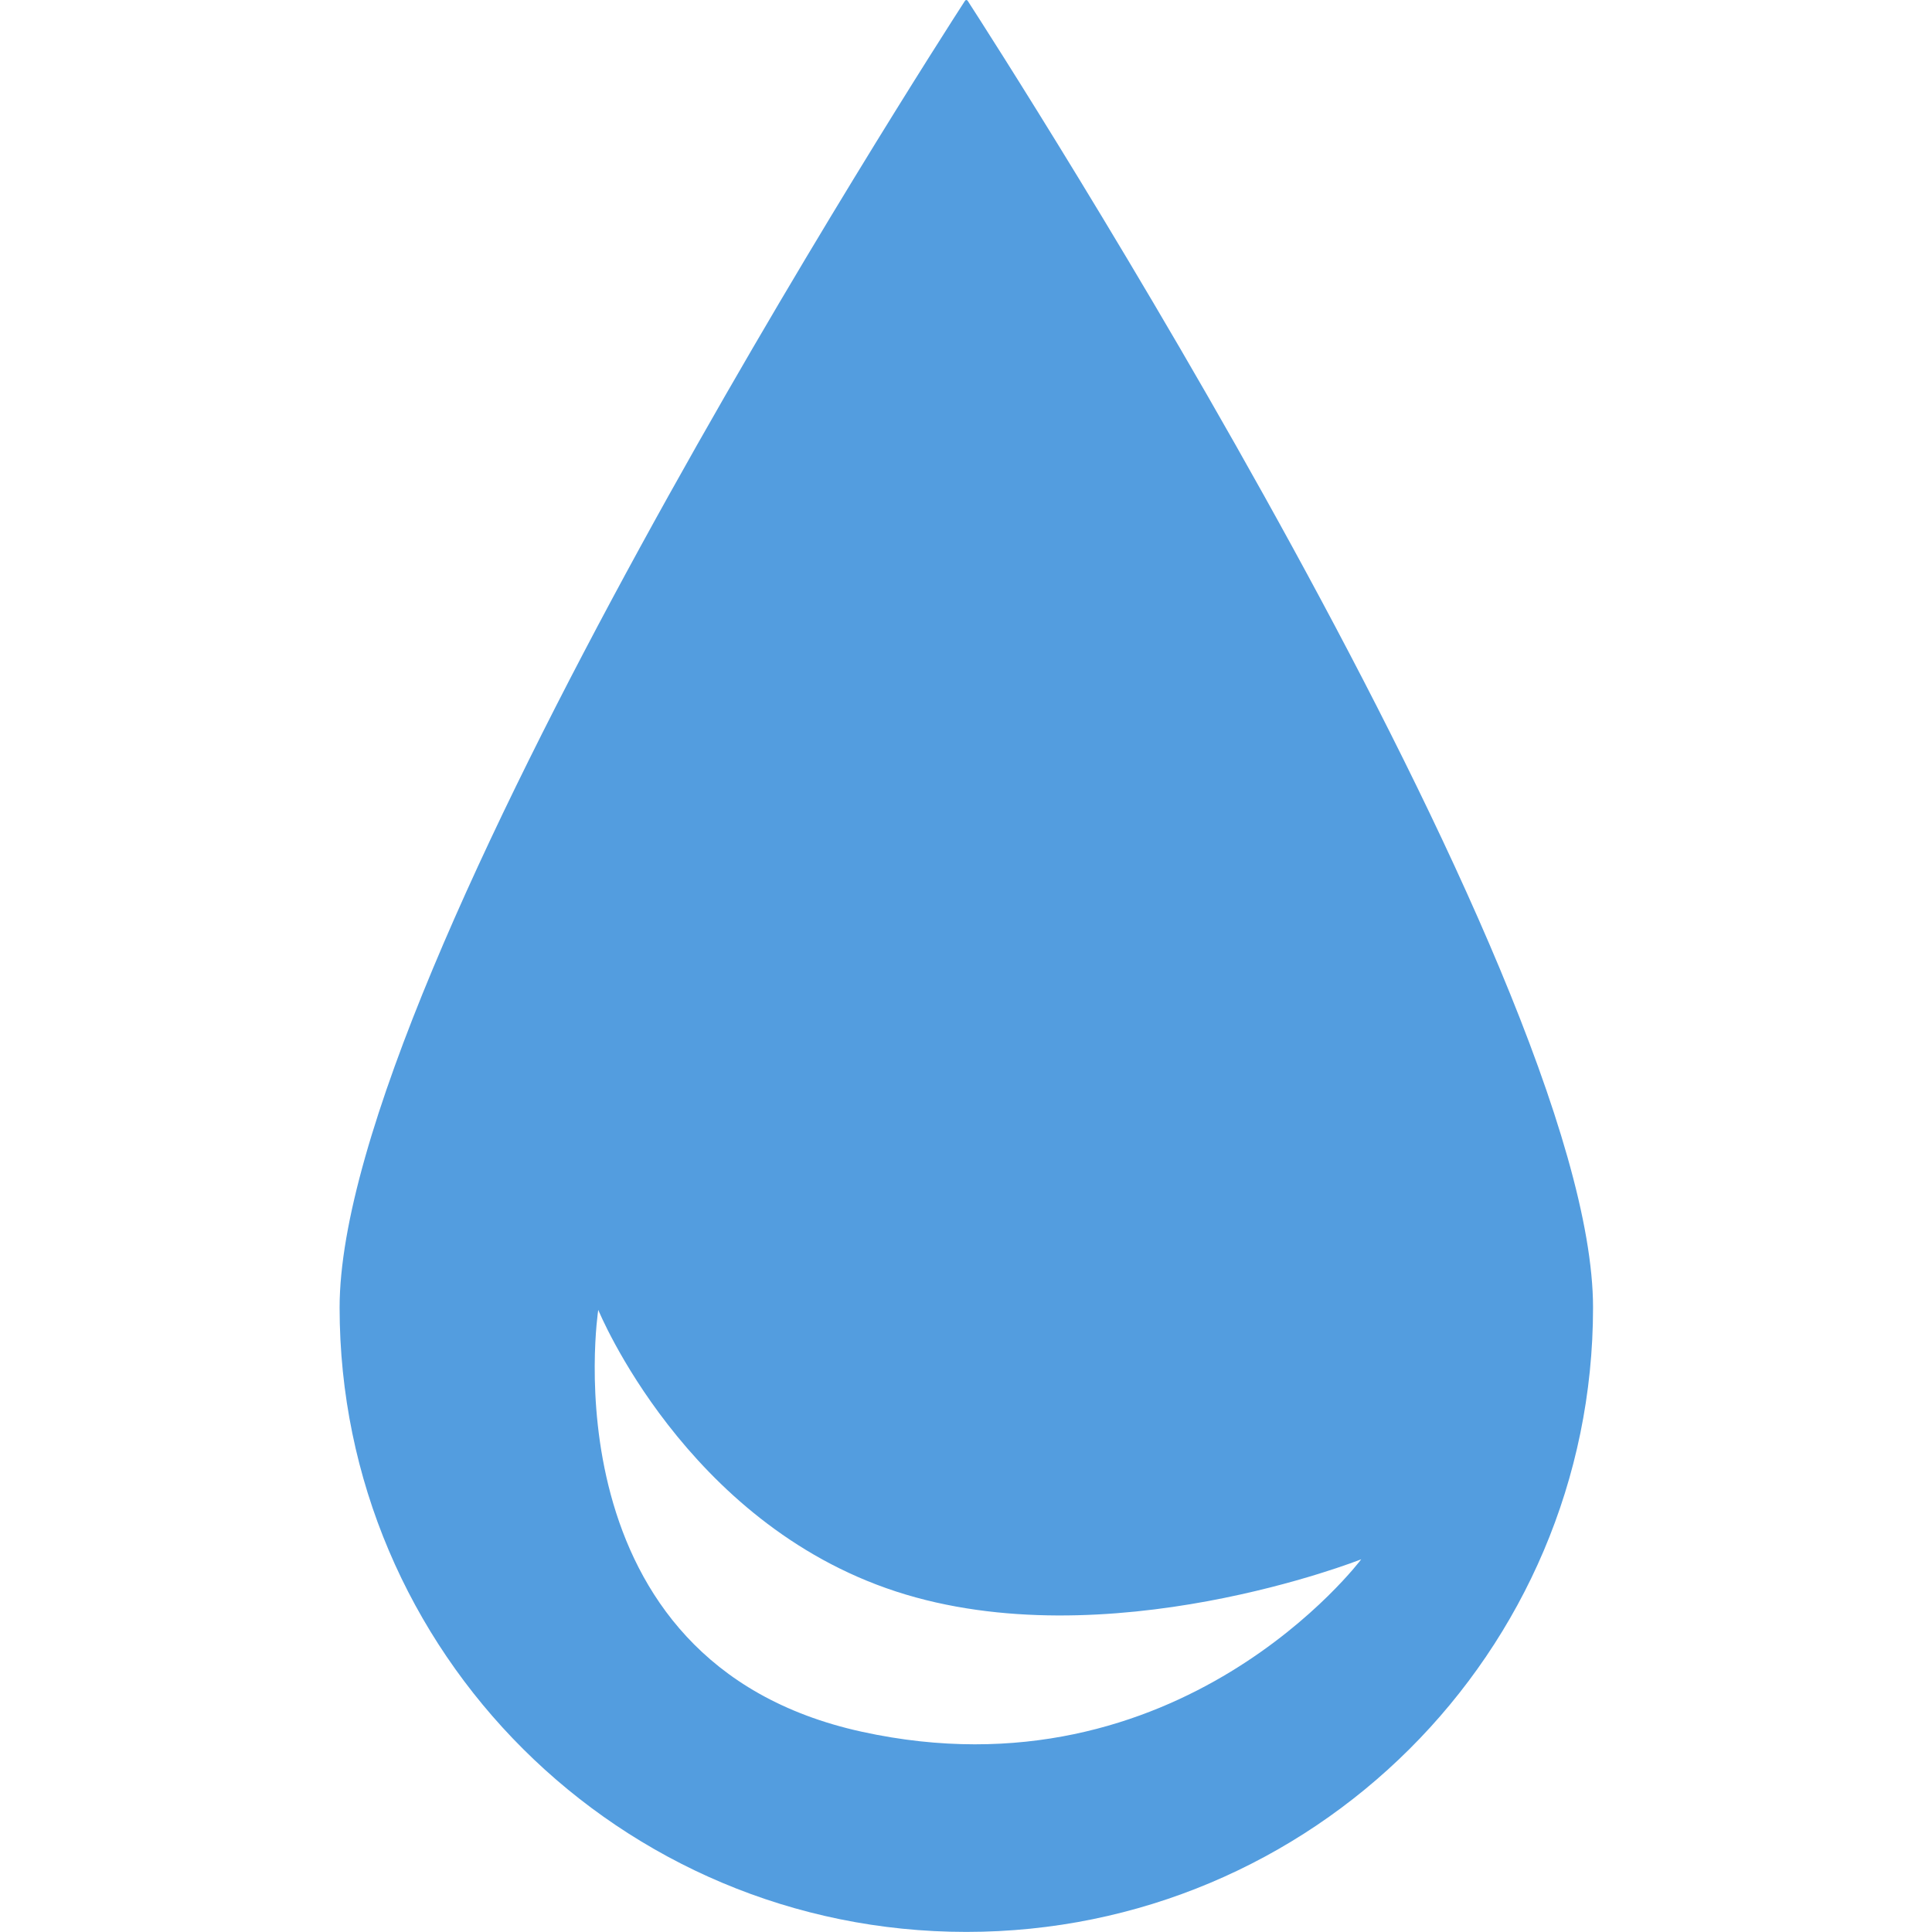
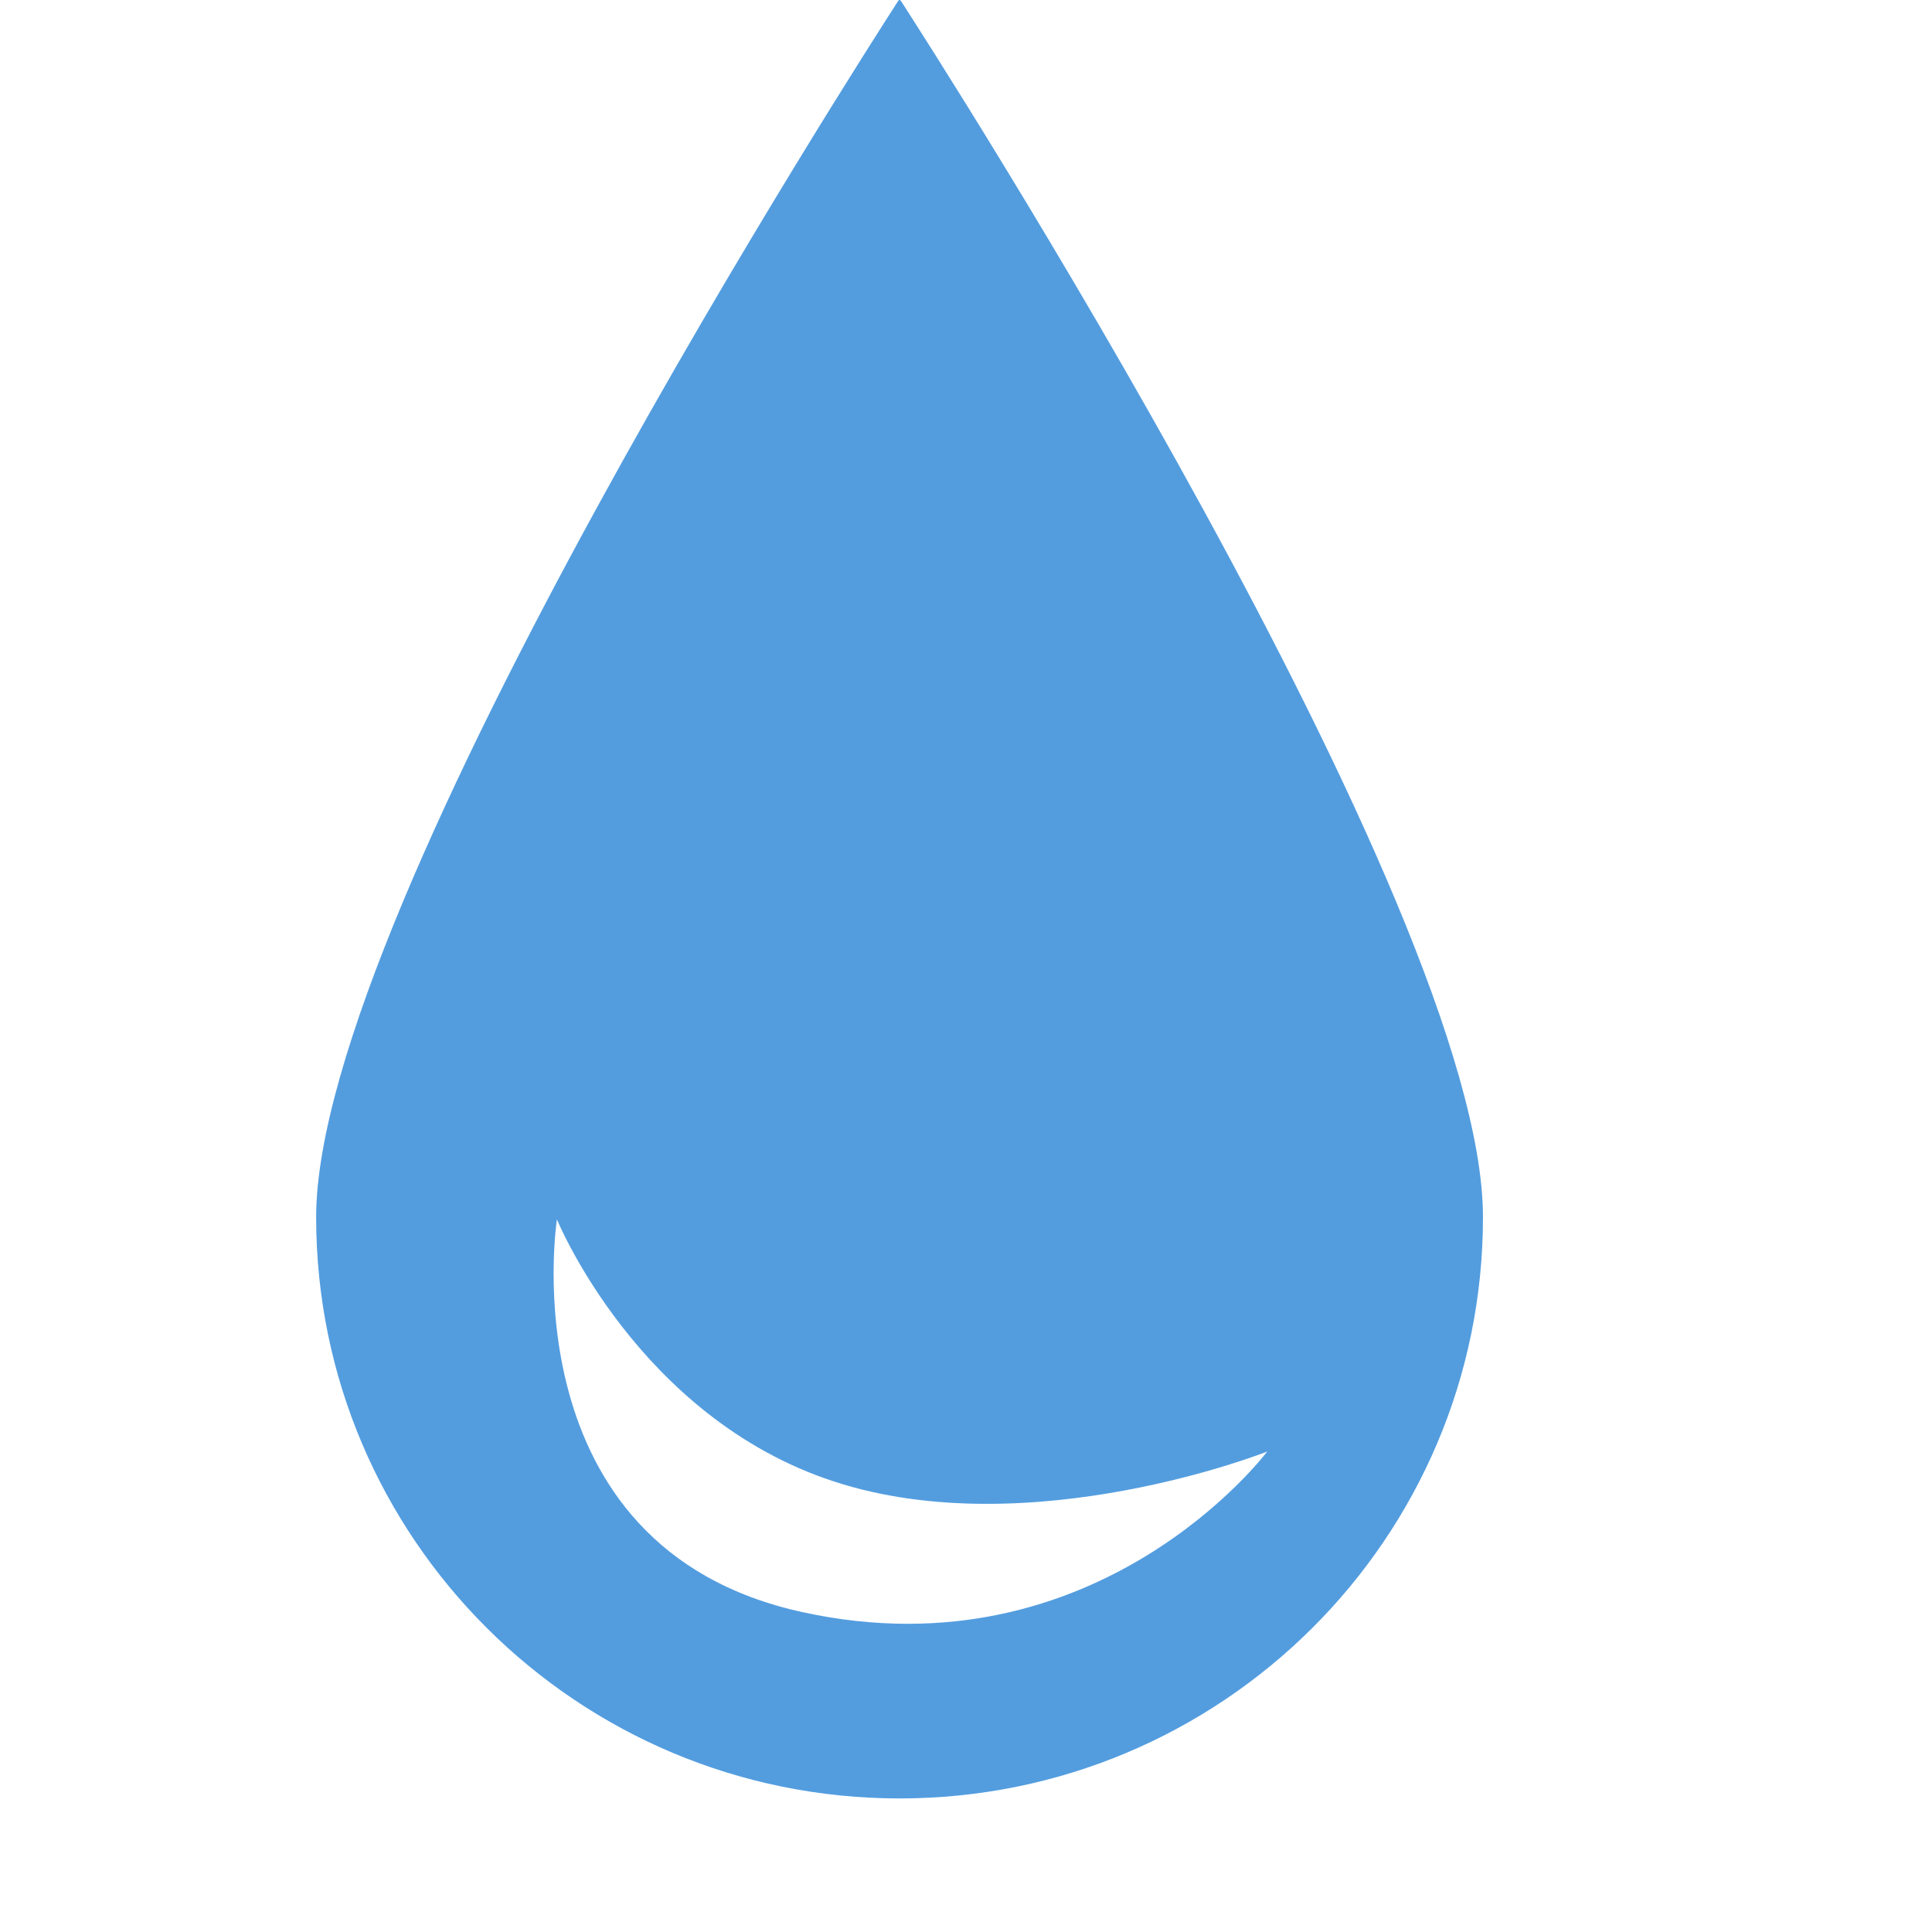
- <svg xmlns="http://www.w3.org/2000/svg" width="512" height="512" viewBox="0 0 512 512" fill="none">
+ <svg xmlns="http://www.w3.org/2000/svg" width="512" height="512" viewBox="0 0 550 550" fill="none">
  <path fill-rule="evenodd" clip-rule="evenodd" d="M422.172 346.515C422.172 437.897 347.813 511.977 256.086 511.977C164.359 511.977 90 437.897 90 346.515C90 257.639 247.102 13.548 255.718 0.228C255.915 -0.076 256.258 -0.076 256.454 0.228C265.07 13.548 422.172 257.639 422.172 346.515ZM228.4 458.931C144.12 440.49 158.542 347.13 158.542 347.13C158.542 347.13 181.556 403.488 237.405 421.744C293.253 439.999 360.745 413.225 360.745 413.225C360.745 413.225 312.68 477.371 228.4 458.931Z" fill="#539DDF" />
</svg>
